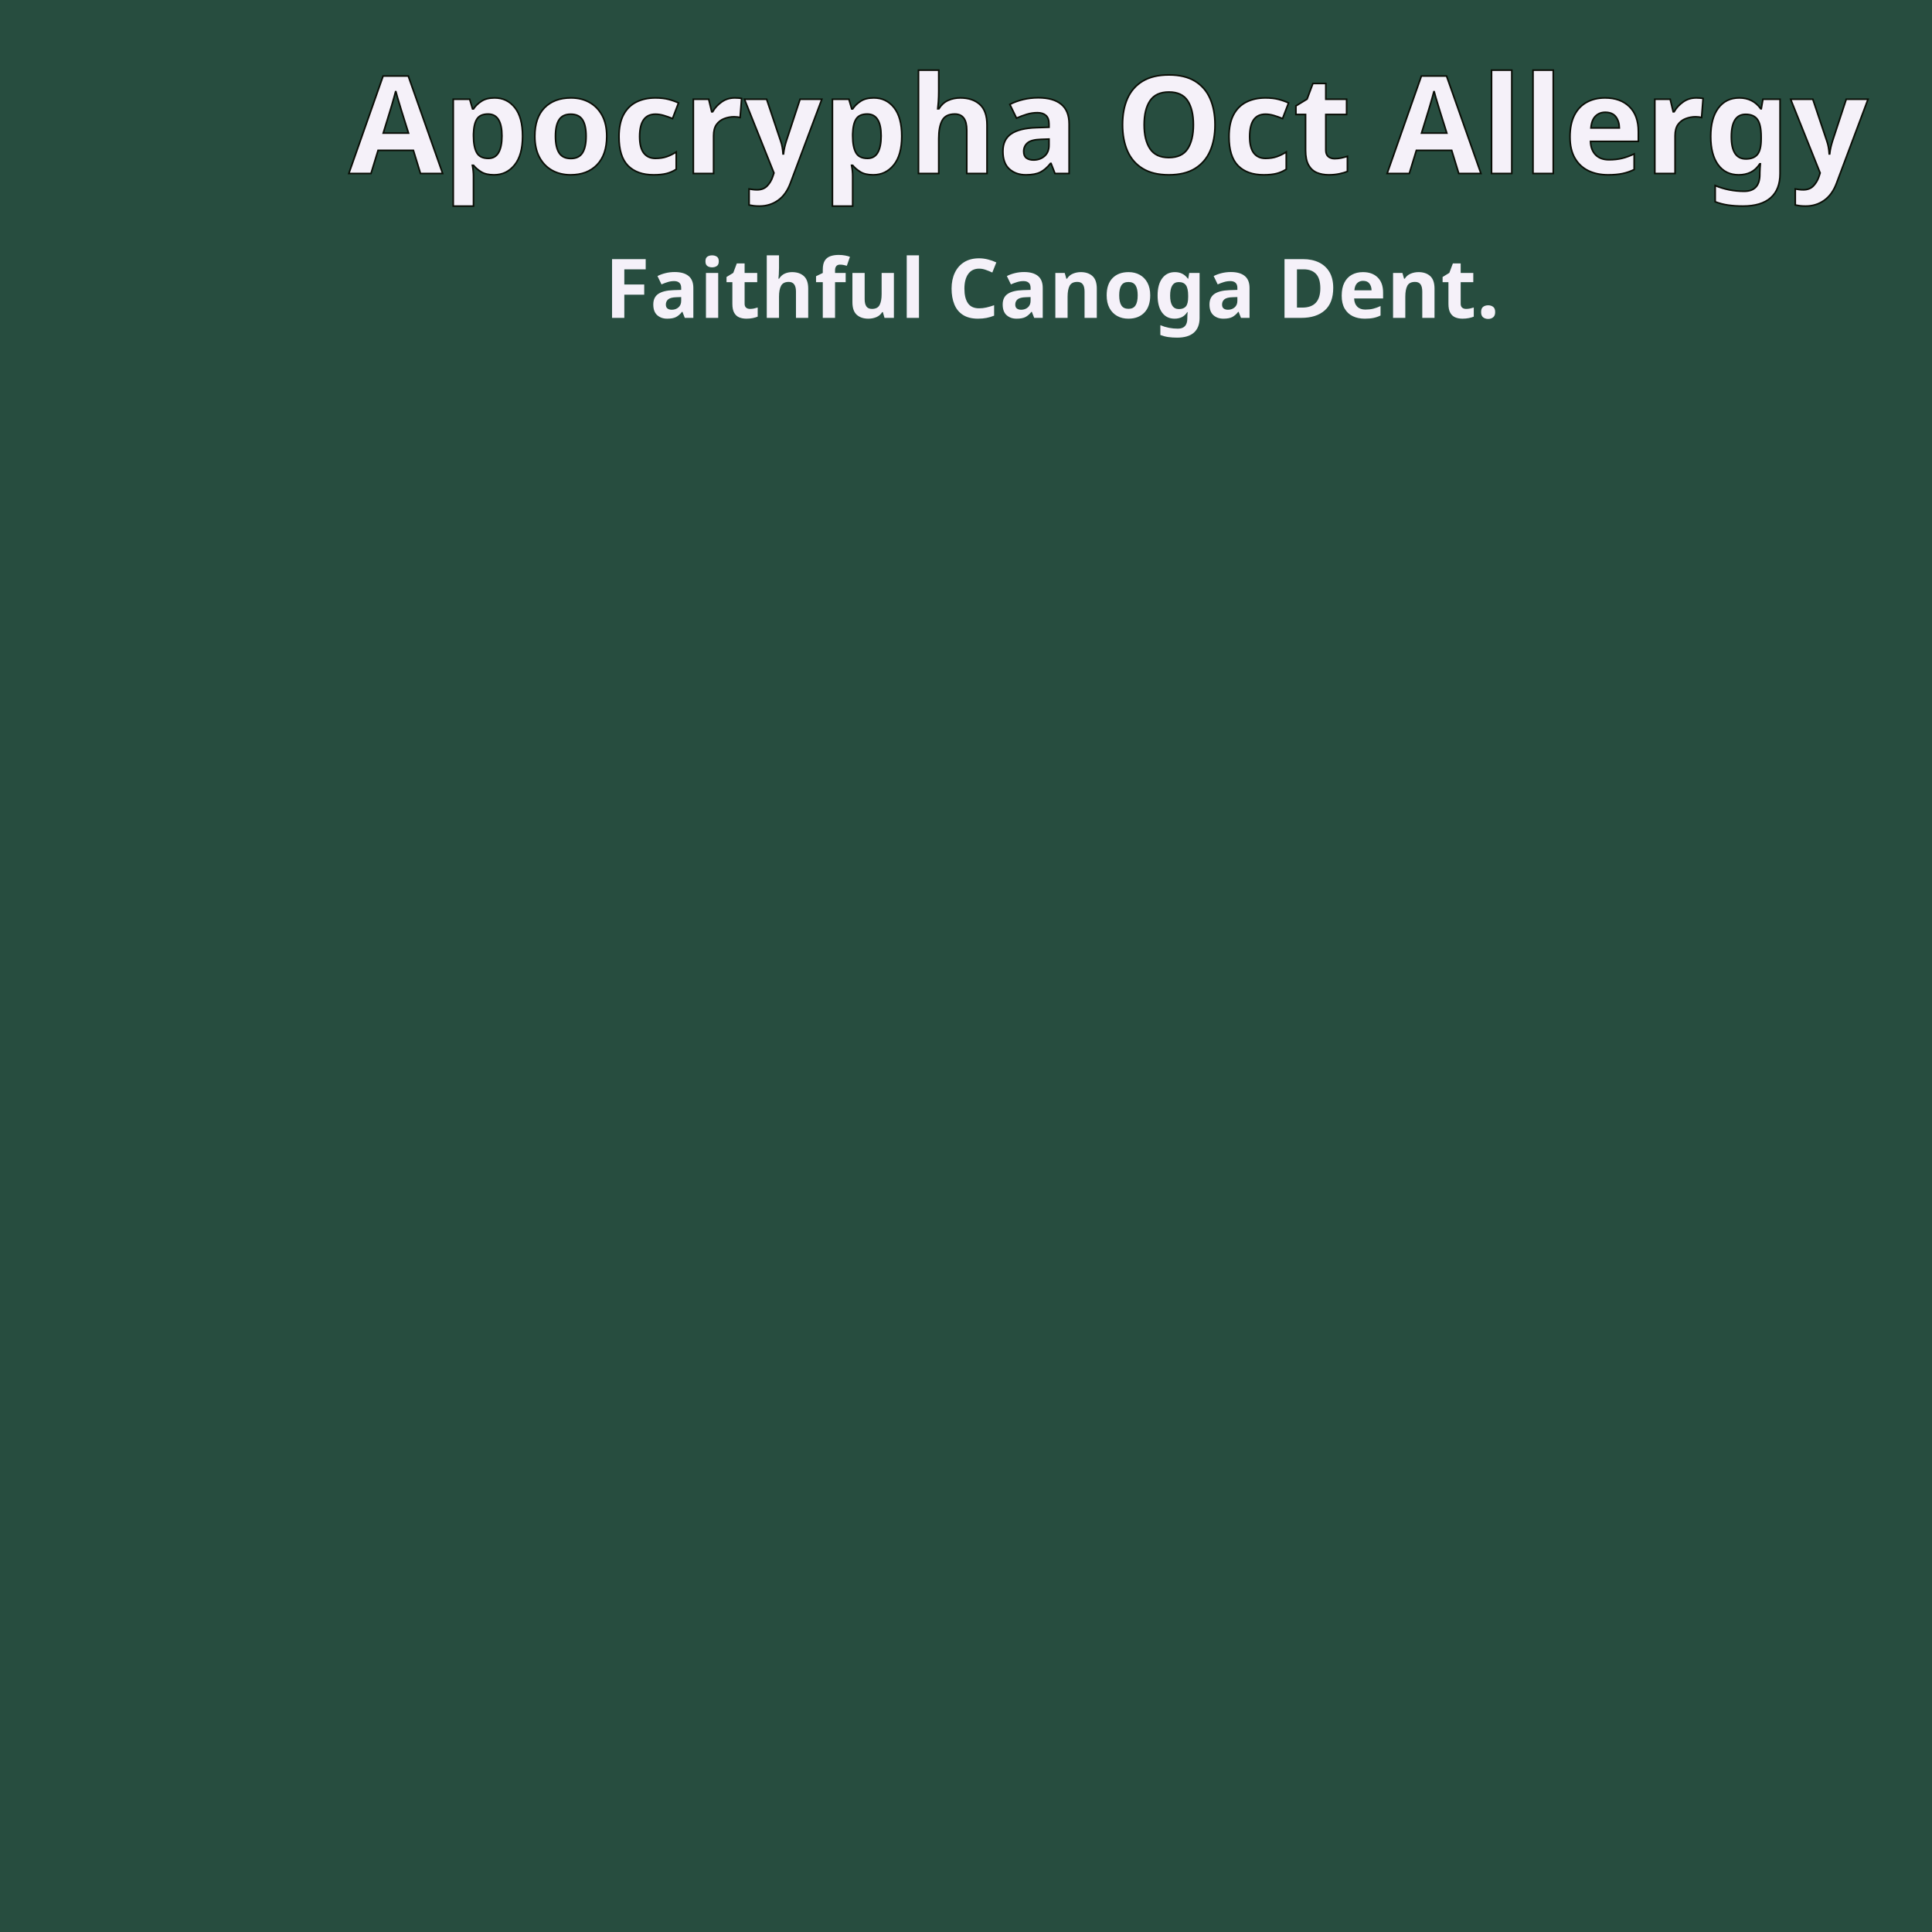
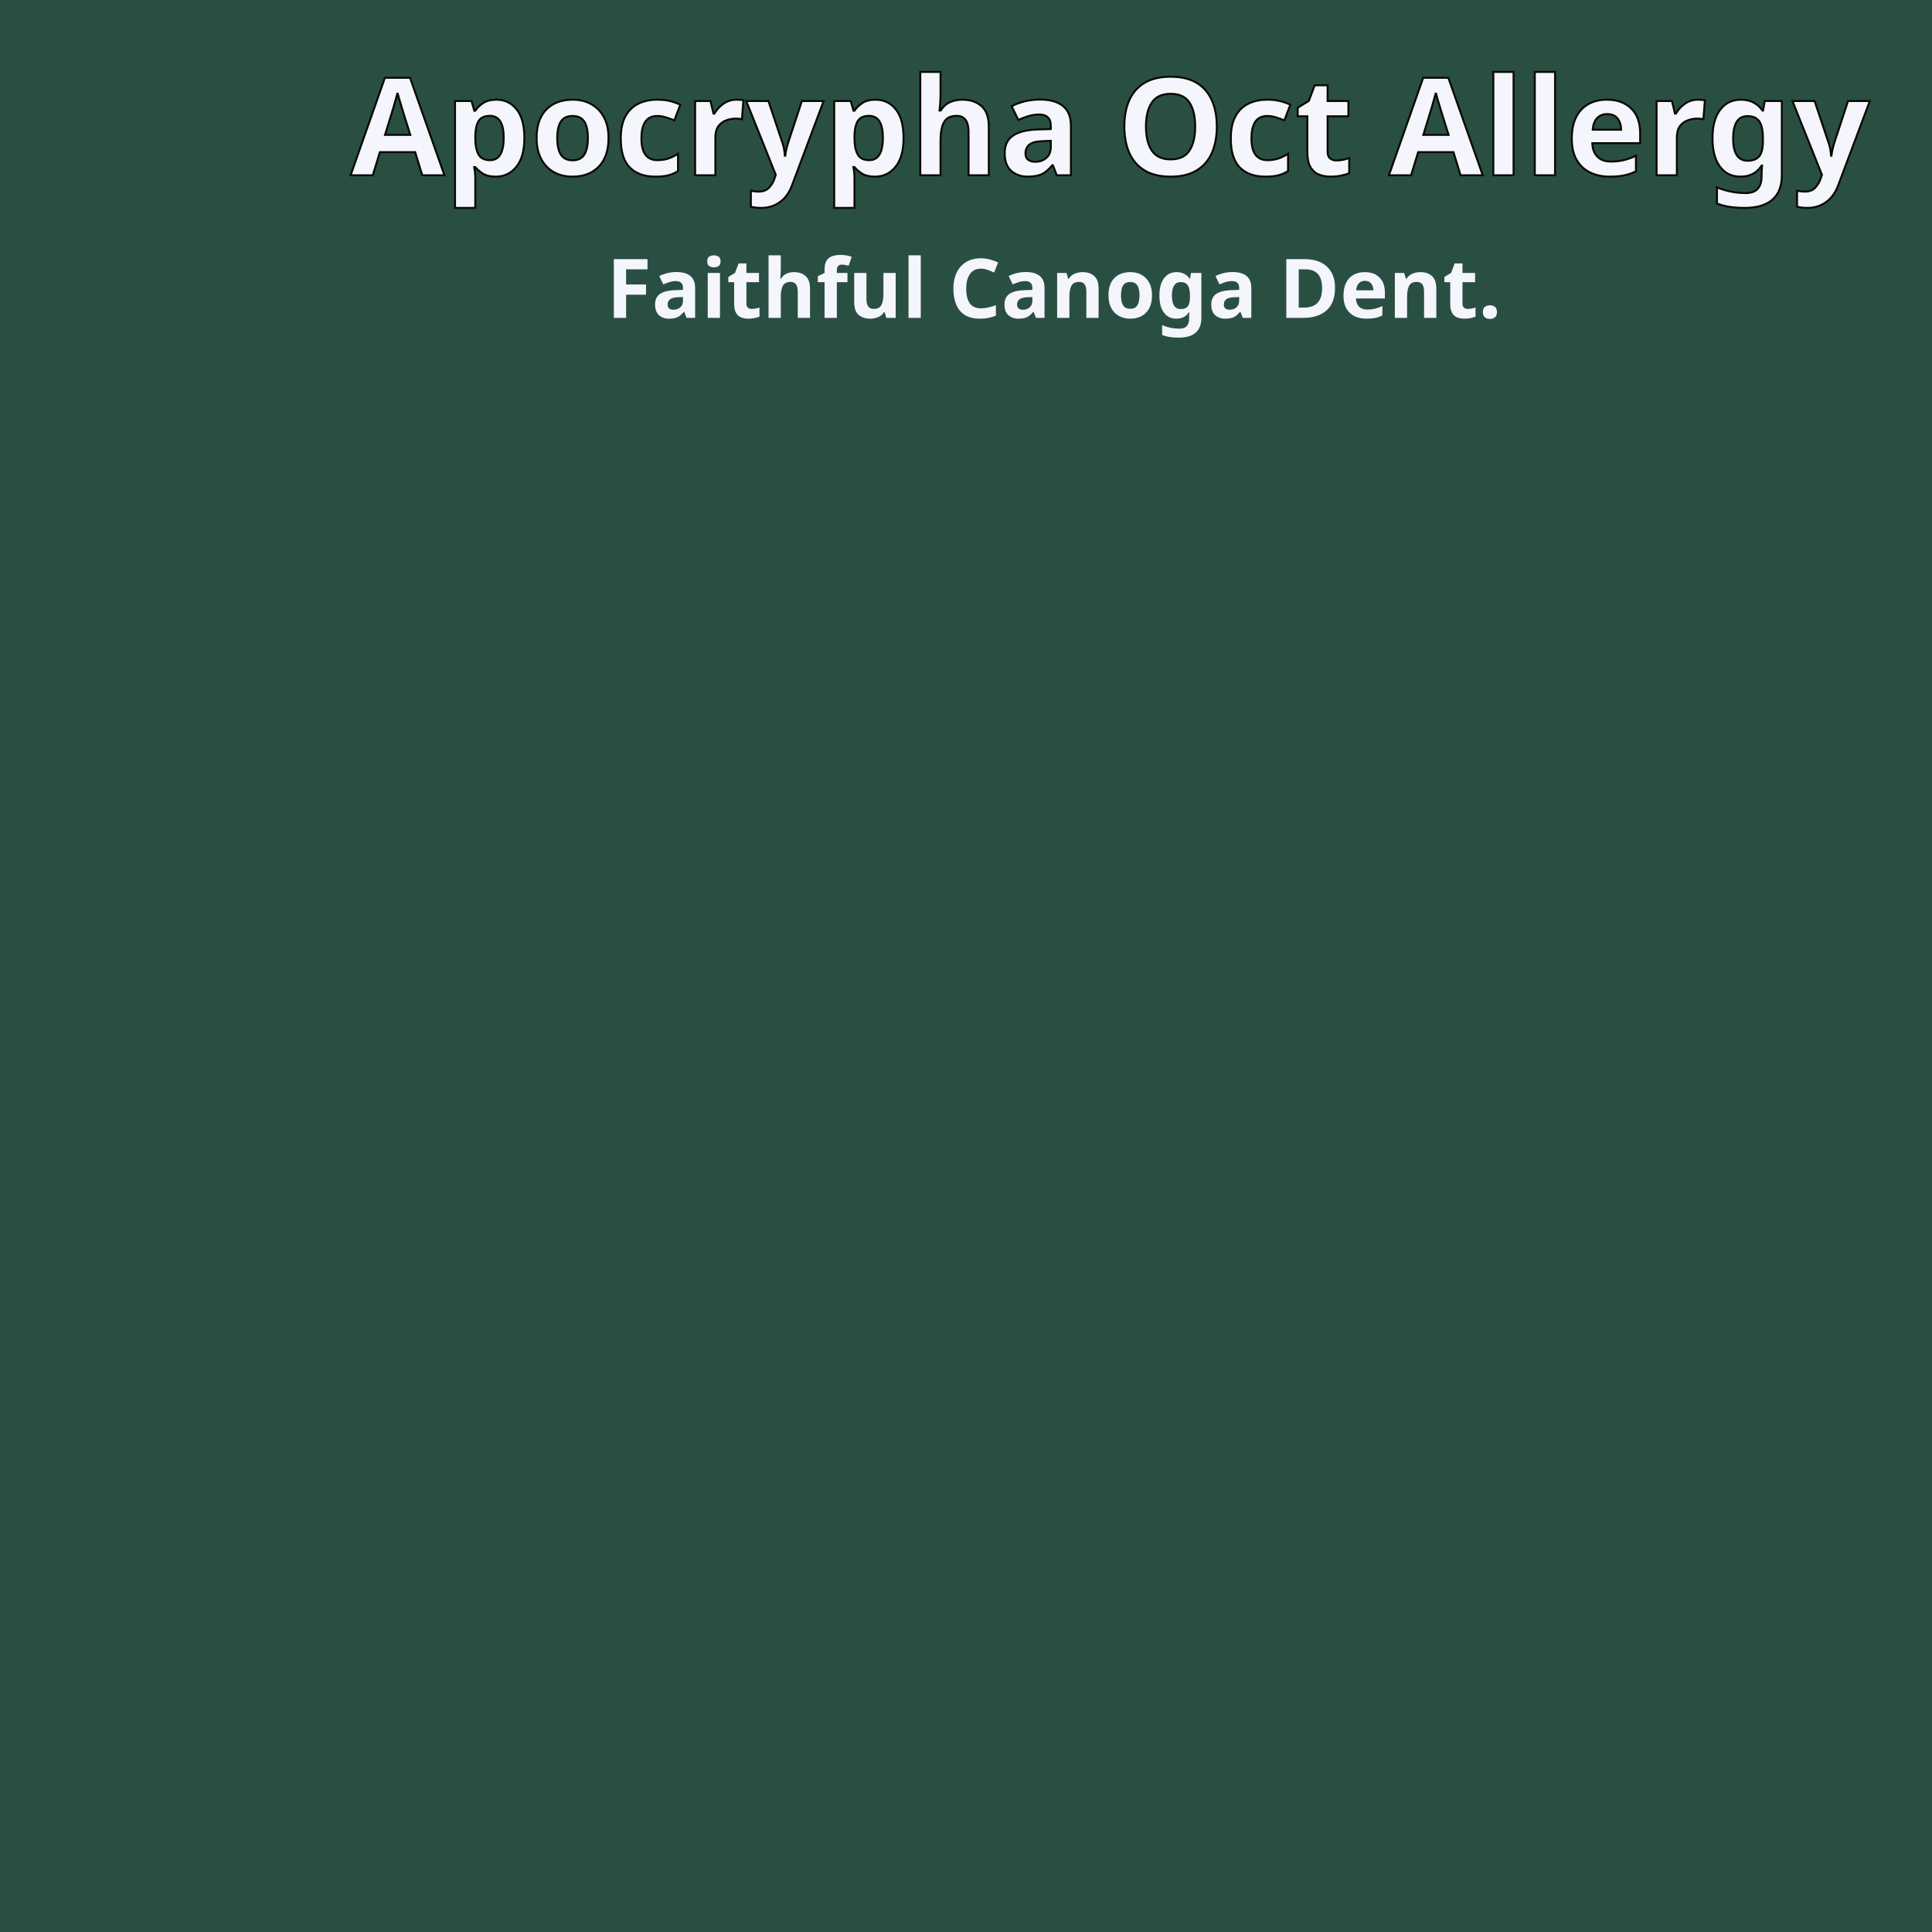
<svg xmlns="http://www.w3.org/2000/svg" width="1080" height="1080" viewBox="0 0 1080 1080">
-   <rect x="0" y="0" width="100%" height="100%" fill="#274d3f" />
-   <text style="font-size: 76px; font-weight: Bold; font-family: Oswald;" fill="#f5f1f9" stroke="#0a0e06" stroke-width="0.9">
-     <tspan x="195" y="38" dominant-baseline="hanging">Apocrypha Oct Allergy</tspan>
+   <rect x="0" y="0" width="100%" height="100%" fill="#294f42" />
+   <text style="font-size: 76px; font-weight: Bold; font-family: Oswald;" fill="#f5f5fe" stroke="#0a0a01" stroke-width="1.1">
+     <tspan x="196" y="39" dominant-baseline="hanging">Apocrypha Oct Allergy</tspan>
  </text>
-   <text style="font-size: 46px; font-weight: Bold; font-family: Oswald;" fill="#f5f1f9">
-     <tspan x="338" y="142" dominant-baseline="hanging">Faithful Canoga Dent.</tspan>
+   <text style="font-size: 46px; font-weight: Bold; font-family: Oswald;" fill="#f5f5fe">
+     <tspan x="339" y="142" dominant-baseline="hanging">Faithful Canoga Dent.</tspan>
  </text>
</svg>
